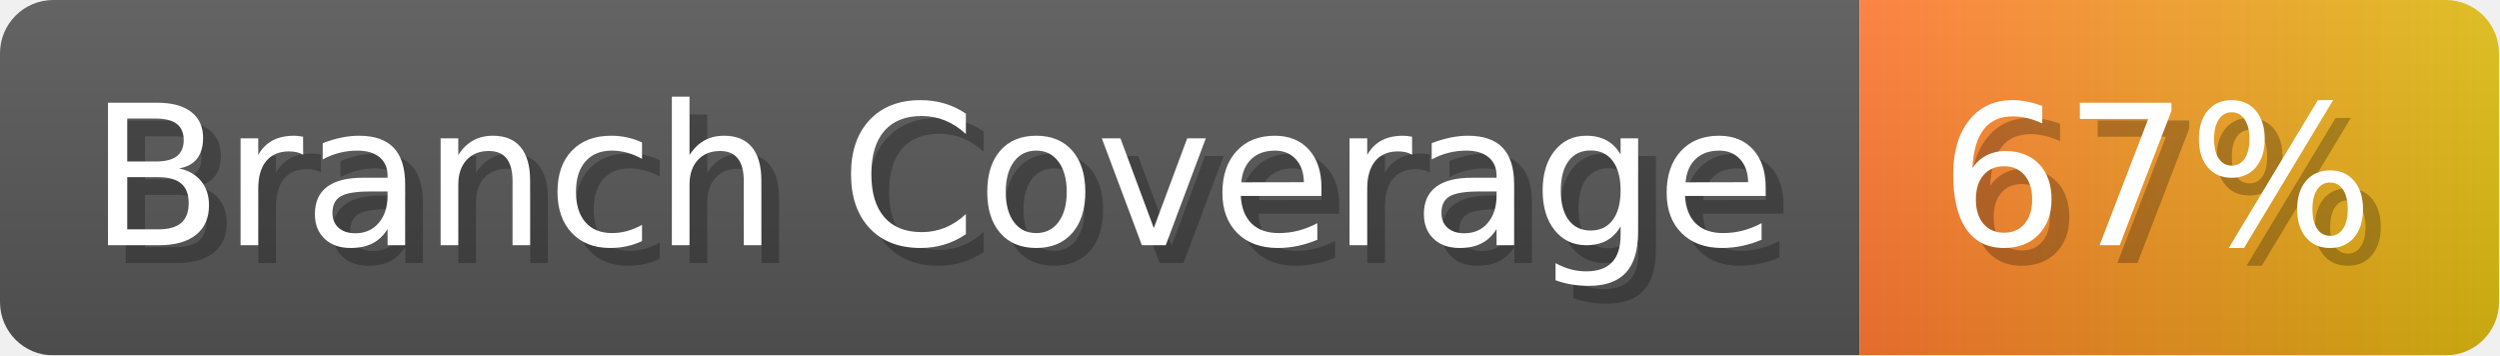
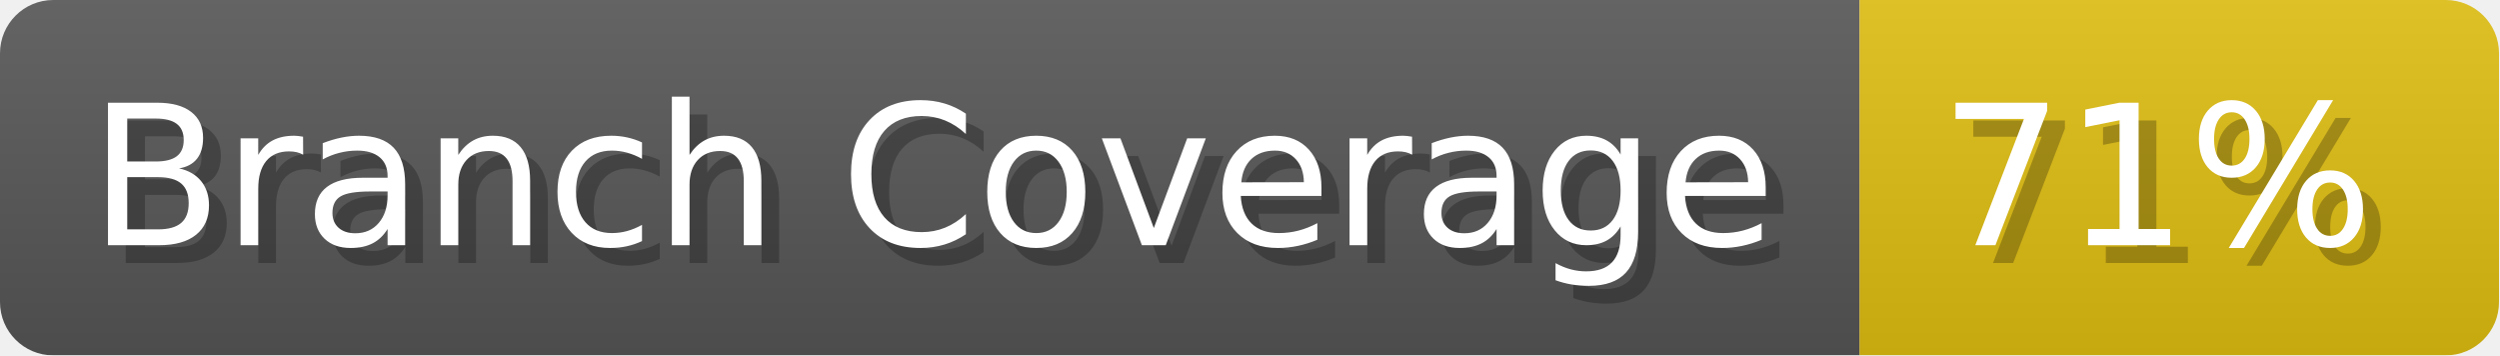
- <svg xmlns="http://www.w3.org/2000/svg" width="140.7" height="20" viewBox="0 0 1407 200" role="img" aria-label="Branch Coverage: 67%">
+ <svg xmlns="http://www.w3.org/2000/svg" width="140.7" height="20" viewBox="0 0 1407 200" role="img" aria-label="Branch Coverage: 71%">
  <linearGradient id="a" x2="0" y2="100%">
    <stop offset="0" stop-opacity=".1" stop-color="#EEE" />
    <stop offset="1" stop-opacity=".1" />
  </linearGradient>
  <mask id="m">
    <rect width="1407" height="200" rx="30" fill="#FFF" />
  </mask>
  <g mask="url(#m)">
    <rect width="1047" height="200" fill="#555" />
-     <rect width="360" height="200" fill="url(#x)" x="1047" />
+     <rect width="360" height="200" fill="#DB1" x="1047" />
    <rect width="1407" height="200" fill="url(#a)" />
  </g>
  <g aria-hidden="true" fill="#fff" text-anchor="start" font-family="Verdana,DejaVu Sans,sans-serif" font-size="110">
    <text x="60" y="148" textLength="947" fill="#000" opacity="0.25">Branch Coverage</text>
    <text x="50" y="138" textLength="947">Branch Coverage</text>
-     <text x="1102" y="148" textLength="260" fill="#000" opacity="0.25">67%</text>
-     <text x="1092" y="138" textLength="260">67%</text>
+     <text x="1102" y="148" textLength="260" fill="#000" opacity="0.25">71%</text>
+     <text x="1092" y="138" textLength="260">71%</text>
  </g>
-   <linearGradient id="x" x1="0%" y1="0%" x2="100%" y2="0%">
-     <stop offset="0%" style="stop-color:#F73" />
-     <stop offset="100%" style="stop-color:#DB1" />
-   </linearGradient>
</svg>
